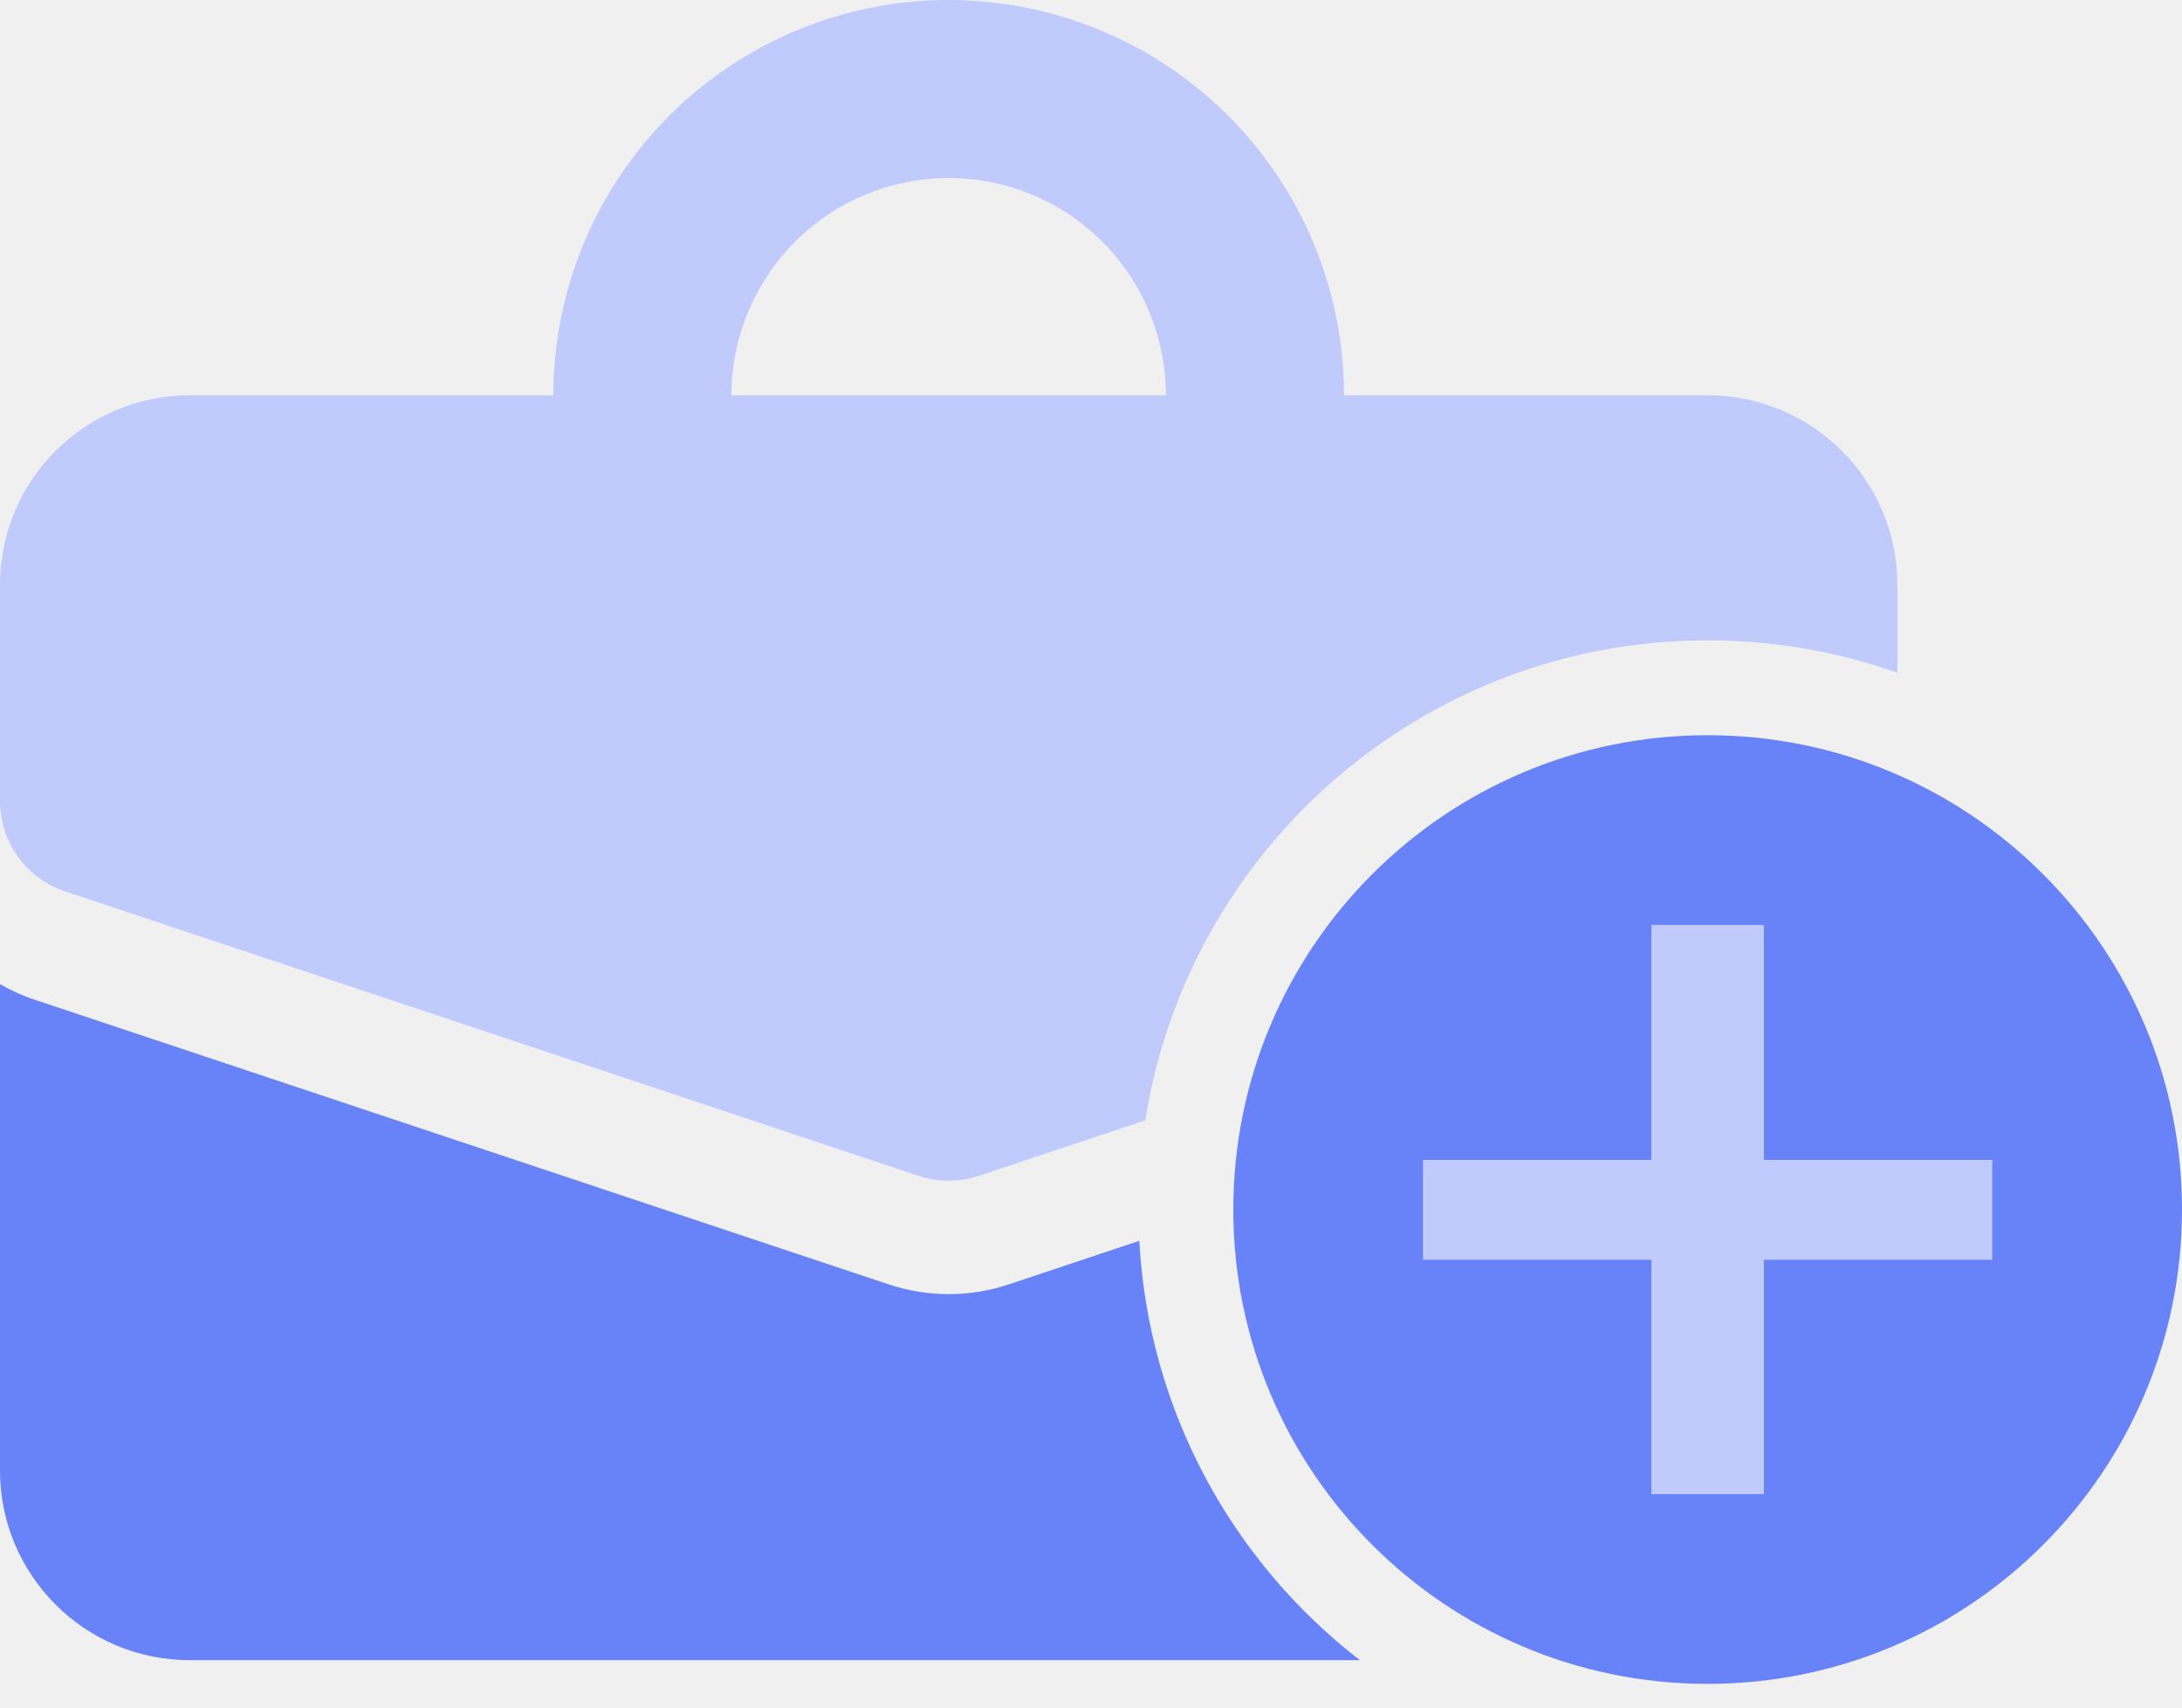
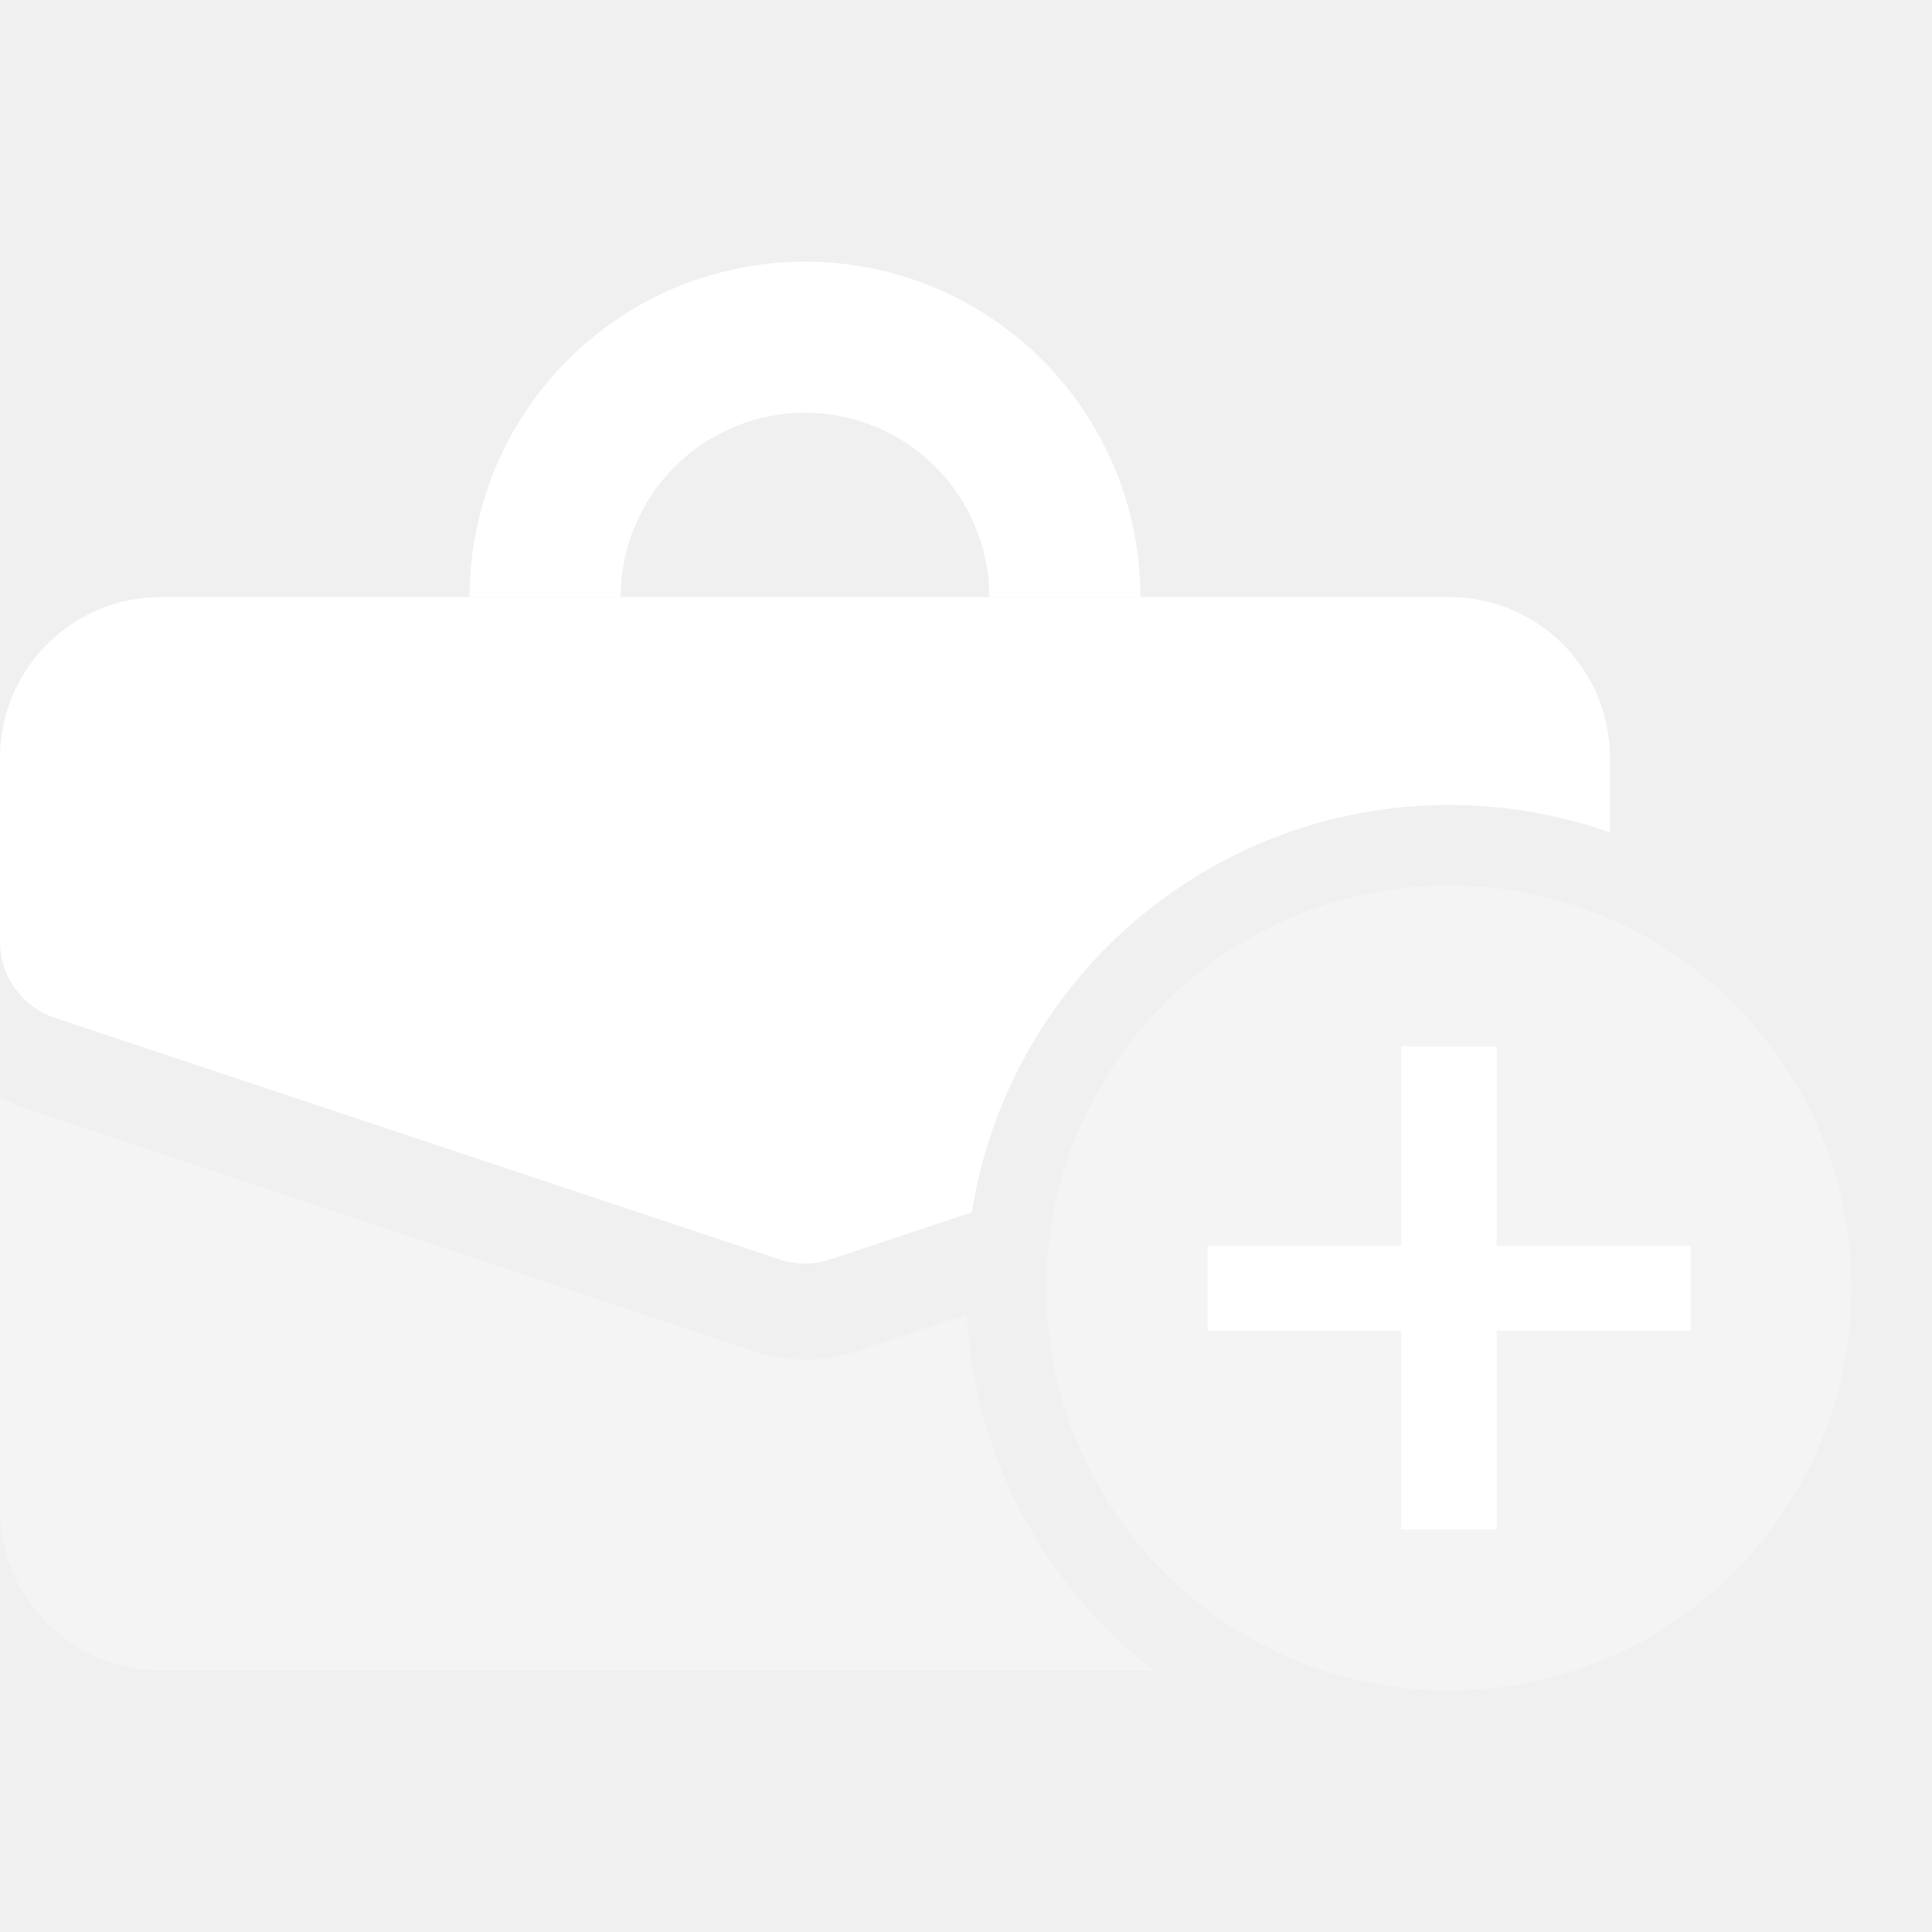
- <svg xmlns="http://www.w3.org/2000/svg" width="23" height="18" viewBox="0 0 23 18" fill="none">
-   <path d="M12.009 13.08L10.633 13.539C10.222 13.676 9.778 13.676 9.368 13.539L0.368 10.539C0.238 10.496 0.115 10.44 0 10.374V15.5C0 16.605 0.895 17.5 2 17.5H14.334C12.996 16.466 12.107 14.878 12.009 13.08Z" fill="#6783F7" style="fill:#6783F7;fill:color(display-p3 0.404 0.514 0.969);fill-opacity:1;" />
-   <path d="M23 12.75C23 15.511 20.761 17.75 18 17.75C15.239 17.75 13 15.511 13 12.75C13 9.989 15.239 7.75 18 7.75C20.761 7.75 23 9.989 23 12.75Z" fill="#6783F7" style="fill:#6783F7;fill:color(display-p3 0.404 0.514 0.969);fill-opacity:1;" />
-   <path d="M17.407 15.75V13.279H15V12.227H17.407V9.75H18.593V12.227H21V13.279H18.593V15.75H17.407Z" fill="#C0CBFC" style="fill:#C0CBFC;fill:color(display-p3 0.753 0.796 0.988);fill-opacity:1;" />
-   <path fill-rule="evenodd" clip-rule="evenodd" d="M14.167 4.167C14.167 3.619 14.059 3.078 13.85 2.572C13.64 2.067 13.333 1.607 12.946 1.22C12.559 0.833 12.1 0.527 11.595 0.317C11.089 0.108 10.547 0 10 0C9.453 0 8.911 0.108 8.405 0.317C7.9 0.527 7.441 0.833 7.054 1.22C6.667 1.607 6.36 2.067 6.15 2.572C5.941 3.078 5.833 3.619 5.833 4.167H2C0.895 4.167 0 5.062 0 6.167V8.446C0 8.876 0.275 9.258 0.684 9.395L9.684 12.395C9.889 12.463 10.111 12.463 10.316 12.395L12.073 11.809C12.525 8.942 15.007 6.75 18 6.75C18.701 6.75 19.374 6.87 20 7.091V6.167C20 5.062 19.105 4.167 18 4.167H14.167ZM7.885 3.29C7.769 3.568 7.71 3.866 7.71 4.167H12.29C12.29 3.866 12.23 3.568 12.115 3.29C12 3.013 11.832 2.76 11.619 2.548C11.406 2.335 11.154 2.166 10.876 2.051C10.598 1.936 10.301 1.877 10 1.877C9.699 1.877 9.402 1.936 9.124 2.051C8.846 2.166 8.594 2.335 8.381 2.548C8.168 2.76 8 3.013 7.885 3.29Z" fill="#C0CBFC" style="fill:#C0CBFC;fill:color(display-p3 0.753 0.796 0.988);fill-opacity:1;" />
+ <svg xmlns="http://www.w3.org/2000/svg" width="24" height="24" viewBox="0 0 24 24" fill="none">
+   <path d="M14.167 7.417C14.167 6.869 14.059 6.328 13.85 5.822C13.64 5.317 13.333 4.857 12.946 4.47C12.559 4.083 12.1 3.777 11.595 3.567C11.089 3.358 10.547 3.25 10 3.25C9.453 3.25 8.911 3.358 8.405 3.567C7.9 3.777 7.441 4.083 7.054 4.47C6.667 4.857 6.36 5.317 6.15 5.822C5.941 6.328 5.833 6.869 5.833 7.417H7.71C7.71 7.116 7.769 6.818 7.885 6.54C8 6.263 8.168 6.01 8.381 5.798C8.594 5.585 8.846 5.416 9.124 5.301C9.402 5.186 9.699 5.127 10 5.127C10.301 5.127 10.598 5.186 10.876 5.301C11.154 5.416 11.406 5.585 11.619 5.798C11.832 6.01 12 6.263 12.115 6.54C12.23 6.818 12.29 7.116 12.29 7.417H14.167Z" fill="white" style="fill:white;fill:white;fill-opacity:1;" />
+   <path d="M18 7.417H2C0.895 7.417 0 8.312 0 9.417V11.696C0 12.126 0.275 12.508 0.684 12.645L9.684 15.645C9.889 15.713 10.111 15.713 10.316 15.645L12.073 15.059C12.525 12.192 15.007 10 18 10C18.701 10 19.374 10.12 20 10.341V9.417C20 8.312 19.105 7.417 18 7.417Z" fill="white" style="fill:white;fill:white;fill-opacity:1;" />
+   <path d="M12.009 16.33L10.633 16.789C10.222 16.926 9.778 16.926 9.368 16.789L0.368 13.789C0.238 13.746 0.115 13.69 0 13.624V18.75C0 19.855 0.895 20.75 2 20.75H14.334C12.996 19.716 12.107 18.128 12.009 16.33Z" fill="white" fill-opacity="0.3" style="fill:white;fill:white;fill-opacity:0.3;" />
+   <path d="M23 16C23 18.761 20.761 21 18 21C15.239 21 13 18.761 13 16C13 13.239 15.239 11 18 11C20.761 11 23 13.239 23 16Z" fill="white" fill-opacity="0.3" style="fill:white;fill:white;fill-opacity:0.3;" />
+   <path d="M17.407 19V16.529H15V15.477H17.407V13H18.593V15.477H21V16.529H18.593V19H17.407Z" fill="white" style="fill:white;fill:white;fill-opacity:1;" />
</svg>
